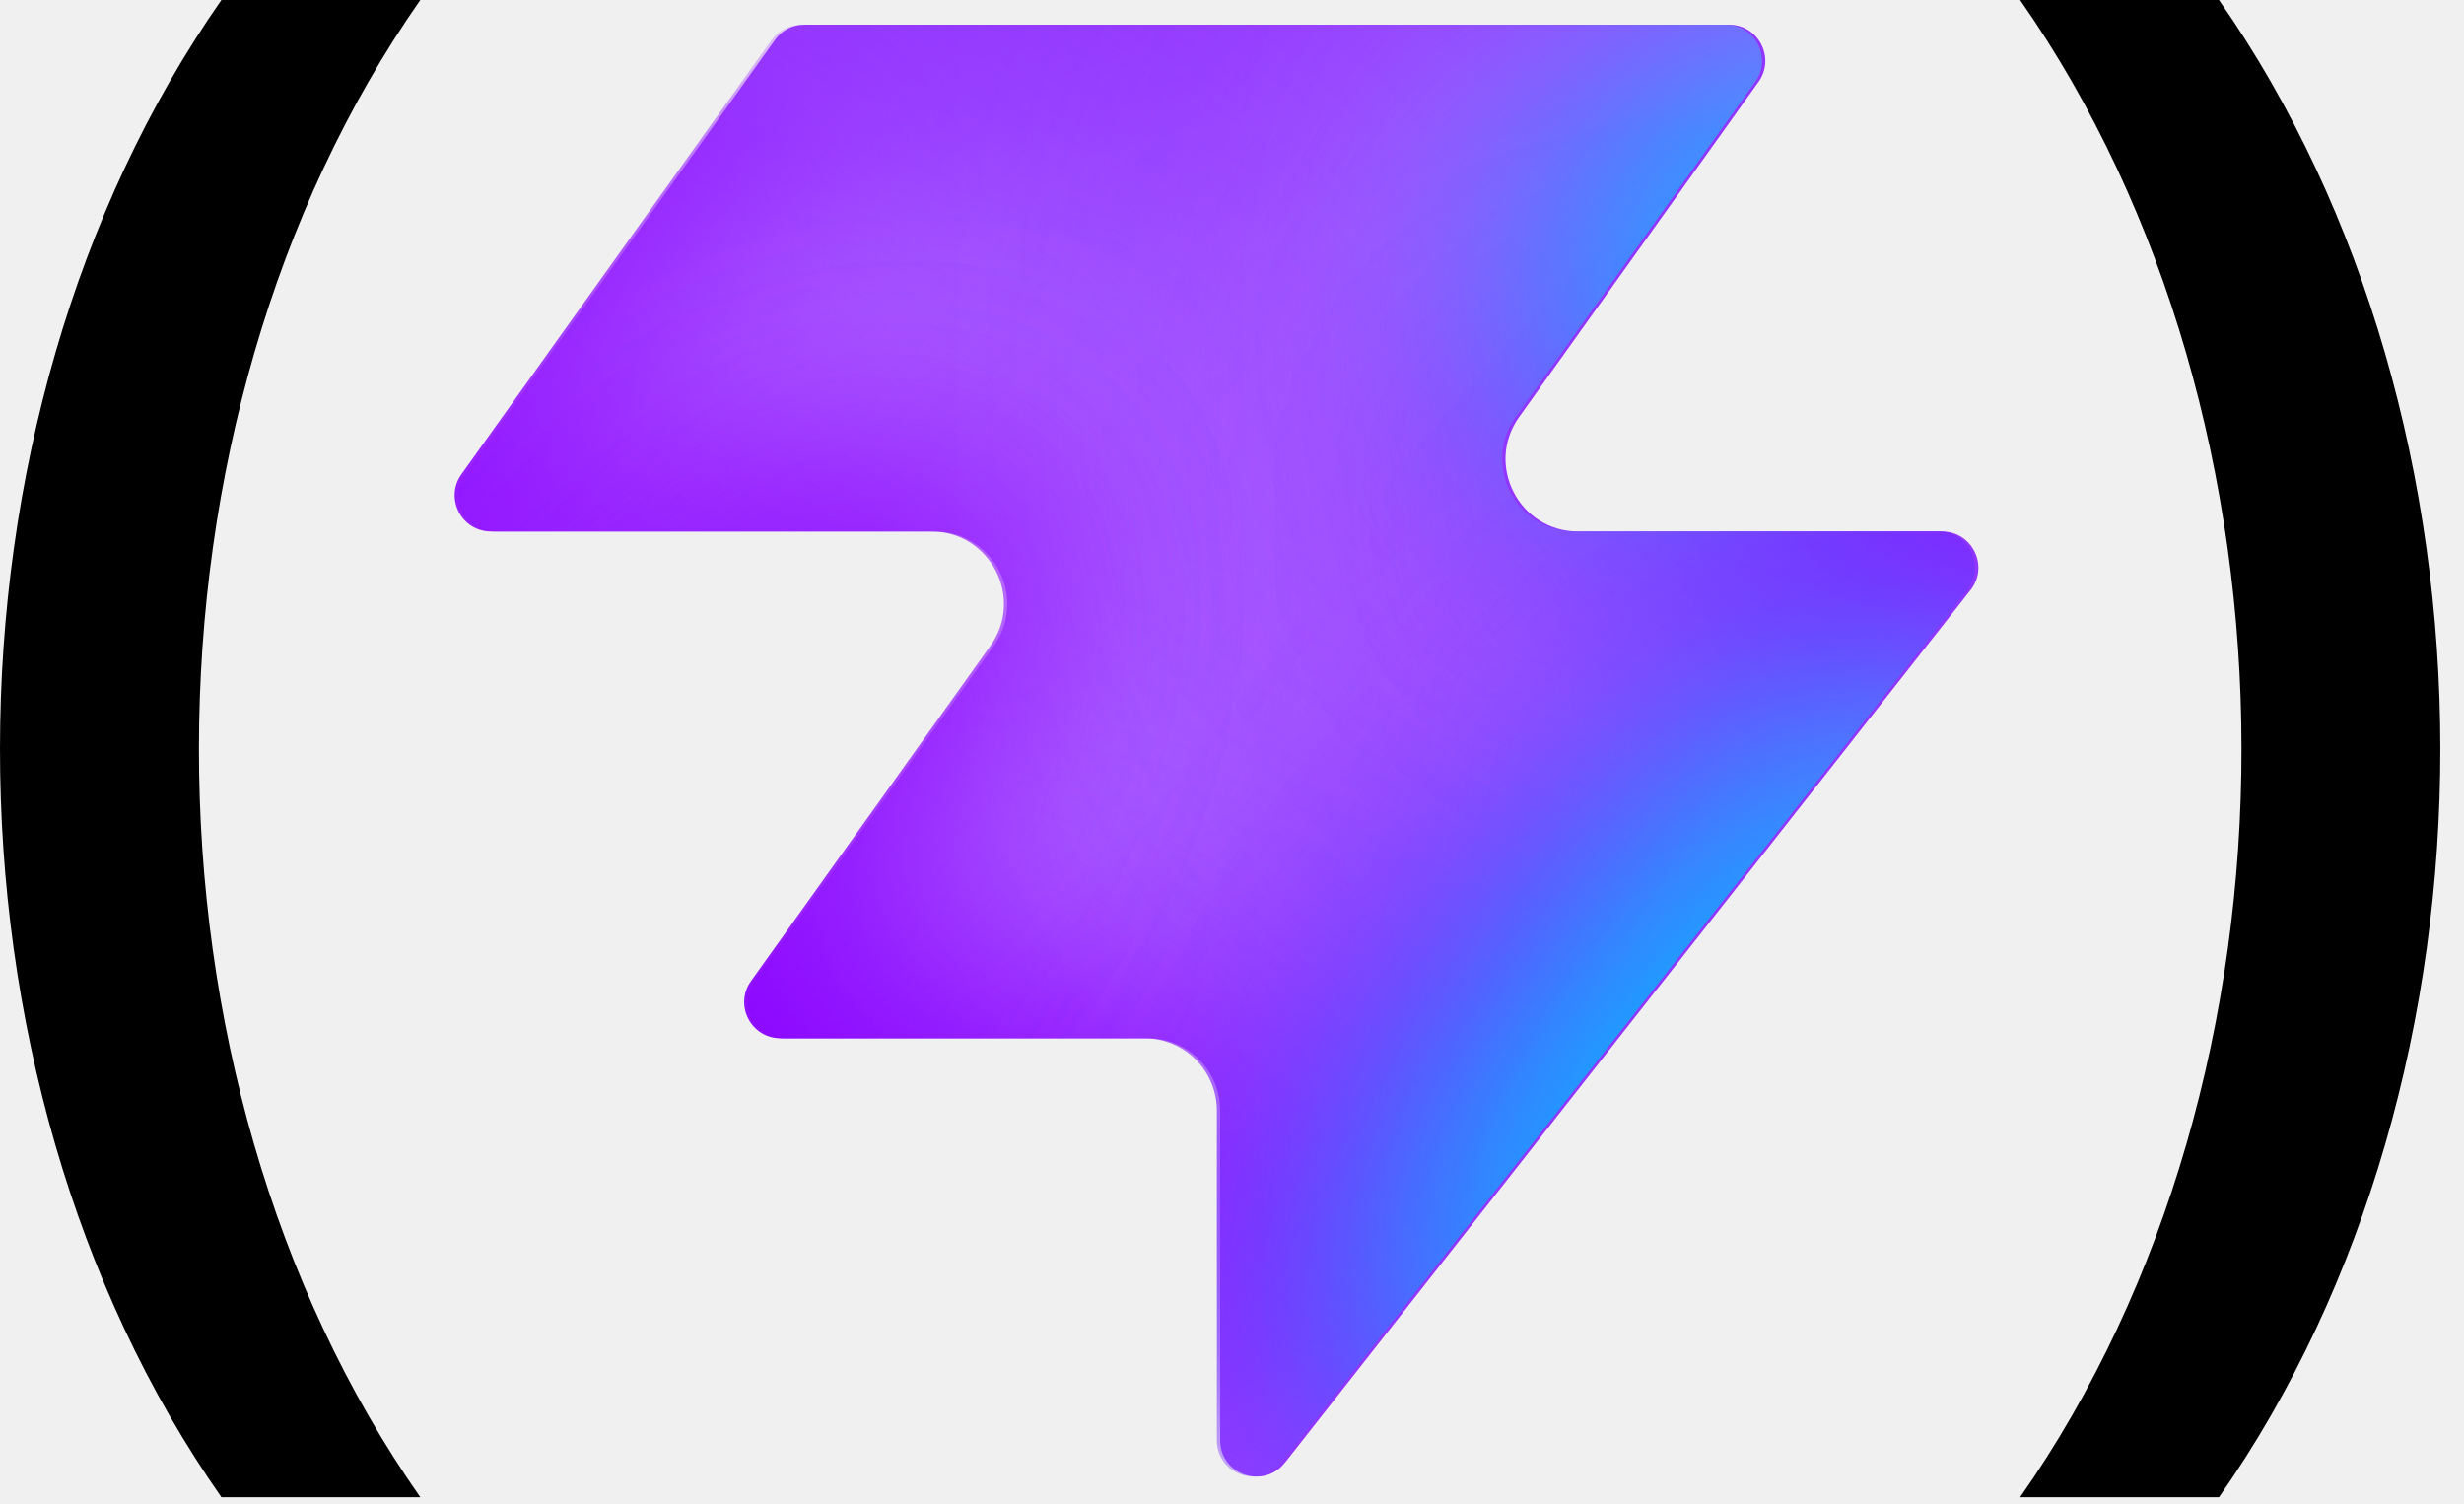
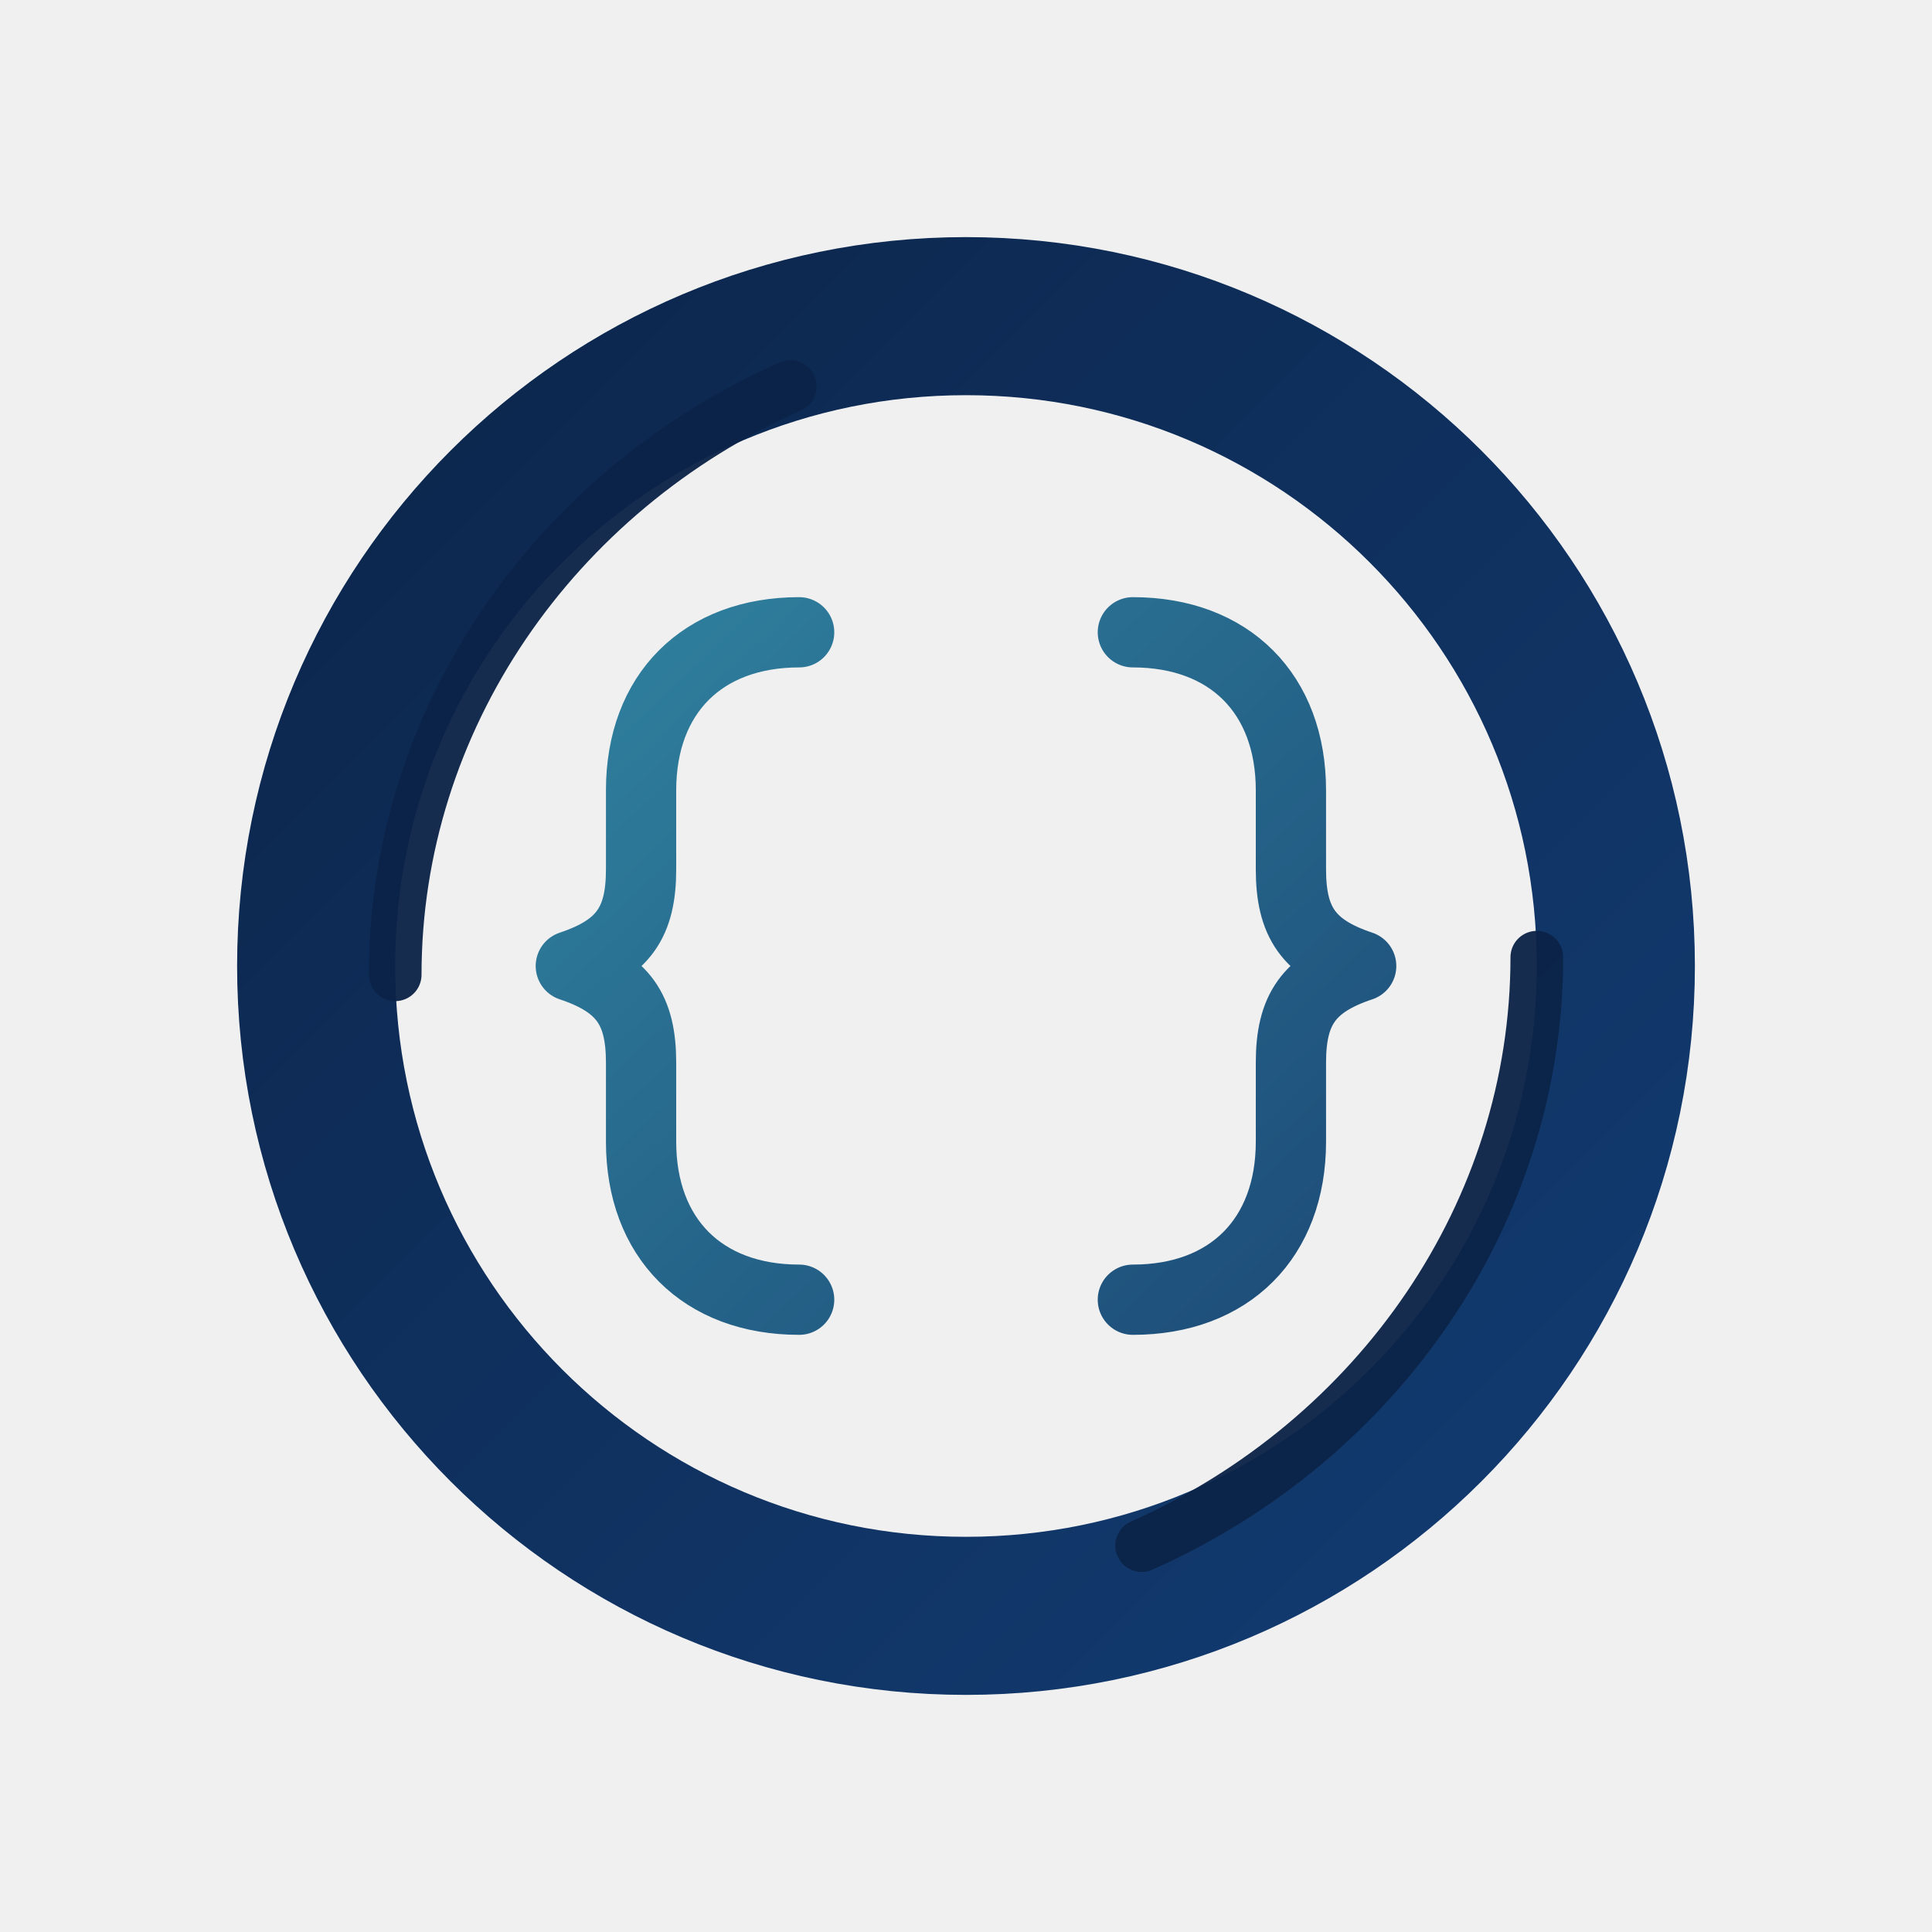
- <svg xmlns="http://www.w3.org/2000/svg" width="77" height="47" fill="none" aria-labelledby="vite-logo-title" viewBox="0 0 77 47">
-   <style>.parenthesis{fill:#000}@media (prefers-color-scheme:dark){.parenthesis{fill:#fff}}</style>
-   <path fill="#9135ff" d="M40.151 45.71c-.663.844-2.02.374-2.02-.699V34.708a2.26 2.26 0 0 0-2.262-2.262H24.493c-.92 0-1.457-1.04-.92-1.788l7.479-10.471c1.07-1.498 0-3.578-1.842-3.578H15.443c-.92 0-1.456-1.04-.92-1.788l9.696-13.576c.213-.297.556-.474.92-.474h28.894c.92 0 1.456 1.04.92 1.788l-7.48 10.472c-1.07 1.497 0 3.578 1.842 3.578h11.376c.944 0 1.474 1.087.89 1.83L40.153 45.712z" />
-   <mask id="a" width="48" height="47" x="14" y="0" maskUnits="userSpaceOnUse" style="mask-type:alpha">
-     <path fill="#000" d="M40.047 45.71c-.663.843-2.02.374-2.02-.699V34.708a2.26 2.26 0 0 0-2.262-2.262H24.389c-.92 0-1.457-1.04-.92-1.788l7.479-10.472c1.07-1.497 0-3.578-1.842-3.578H15.34c-.92 0-1.456-1.04-.92-1.788l9.696-13.575c.213-.297.556-.474.92-.474H53.93c.92 0 1.456 1.04.92 1.788L47.37 13.03c-1.07 1.498 0 3.578 1.842 3.578h11.376c.944 0 1.474 1.088.89 1.831L40.049 45.712z" />
-   </mask>
-   <g mask="url(#a)">
-     <g filter="url(#b)">
-       <ellipse cx="5.508" cy="14.704" fill="#eee6ff" rx="5.508" ry="14.704" transform="rotate(269.814 20.96 11.29)scale(-1 1)" />
-     </g>
-     <g filter="url(#c)">
-       <ellipse cx="10.399" cy="29.851" fill="#eee6ff" rx="10.399" ry="29.851" transform="rotate(89.814 -16.902 -8.275)scale(1 -1)" />
-     </g>
-     <g filter="url(#d)">
-       <ellipse cx="5.508" cy="30.487" fill="#8900ff" rx="5.508" ry="30.487" transform="rotate(89.814 -19.197 -7.127)scale(1 -1)" />
-     </g>
-     <g filter="url(#e)">
-       <ellipse cx="5.508" cy="30.599" fill="#8900ff" rx="5.508" ry="30.599" transform="rotate(89.814 -25.928 4.177)scale(1 -1)" />
-     </g>
-     <g filter="url(#f)">
-       <ellipse cx="5.508" cy="30.599" fill="#8900ff" rx="5.508" ry="30.599" transform="rotate(89.814 -25.738 5.52)scale(1 -1)" />
-     </g>
-     <g filter="url(#g)">
-       <ellipse cx="14.072" cy="22.078" fill="#eee6ff" rx="14.072" ry="22.078" transform="rotate(93.35 31.245 55.578)scale(-1 1)" />
-     </g>
-     <g filter="url(#h)">
-       <ellipse cx="3.47" cy="21.501" fill="#8900ff" rx="3.47" ry="21.501" transform="rotate(89.009 35.419 55.202)scale(-1 1)" />
-     </g>
-     <g filter="url(#i)">
-       <ellipse cx="3.47" cy="21.501" fill="#8900ff" rx="3.47" ry="21.501" transform="rotate(89.009 35.419 55.202)scale(-1 1)" />
-     </g>
-     <g filter="url(#j)">
-       <ellipse cx="14.592" cy="9.743" fill="#8900ff" rx="4.407" ry="29.108" transform="rotate(39.51 14.592 9.743)" />
-     </g>
-     <g filter="url(#k)">
-       <ellipse cx="61.728" cy="-5.321" fill="#8900ff" rx="4.407" ry="29.108" transform="rotate(37.892 61.728 -5.32)" />
-     </g>
-     <g filter="url(#l)">
-       <ellipse cx="55.618" cy="7.104" fill="#00c2ff" rx="5.971" ry="9.665" transform="rotate(37.892 55.618 7.104)" />
-     </g>
-     <g filter="url(#m)">
-       <ellipse cx="12.326" cy="39.103" fill="#8900ff" rx="4.407" ry="29.108" transform="rotate(37.892 12.326 39.103)" />
-     </g>
-     <g filter="url(#n)">
-       <ellipse cx="12.326" cy="39.103" fill="#8900ff" rx="4.407" ry="29.108" transform="rotate(37.892 12.326 39.103)" />
-     </g>
-     <g filter="url(#o)">
-       <ellipse cx="49.857" cy="30.678" fill="#8900ff" rx="4.407" ry="29.108" transform="rotate(37.892 49.857 30.678)" />
-     </g>
-     <g filter="url(#p)">
-       <ellipse cx="52.623" cy="33.171" fill="#00c2ff" rx="5.971" ry="15.297" transform="rotate(37.892 52.623 33.17)" />
-     </g>
-   </g>
-   <path d="M6.919 0c-9.198 13.166-9.252 33.575 0 46.789h6.215c-9.25-13.214-9.196-33.623 0-46.789zm62.424 0h-6.215c9.198 13.166 9.252 33.575 0 46.789h6.215c9.25-13.214 9.196-33.623 0-46.789" class="parenthesis" />
+ <svg xmlns="http://www.w3.org/2000/svg" width="220" height="220" viewBox="0 0 220 220" role="img" aria-labelledby="title desc">
  <defs>
-     <filter id="b" width="60.045" height="41.654" x="-5.564" y="16.92" color-interpolation-filters="sRGB" filterUnits="userSpaceOnUse">
-       <feFlood flood-opacity="0" result="BackgroundImageFix" />
-       <feBlend in="SourceGraphic" in2="BackgroundImageFix" result="shape" />
-       <feGaussianBlur result="effect1_foregroundBlur_2002_17286" stdDeviation="7.659" />
-     </filter>
-     <filter id="c" width="90.34" height="51.437" x="-40.407" y="-6.762" color-interpolation-filters="sRGB" filterUnits="userSpaceOnUse">
-       <feFlood flood-opacity="0" result="BackgroundImageFix" />
-       <feBlend in="SourceGraphic" in2="BackgroundImageFix" result="shape" />
-       <feGaussianBlur result="effect1_foregroundBlur_2002_17286" stdDeviation="7.659" />
-     </filter>
-     <filter id="d" width="79.355" height="29.4" x="-35.435" y="2.801" color-interpolation-filters="sRGB" filterUnits="userSpaceOnUse">
-       <feFlood flood-opacity="0" result="BackgroundImageFix" />
-       <feBlend in="SourceGraphic" in2="BackgroundImageFix" result="shape" />
-       <feGaussianBlur result="effect1_foregroundBlur_2002_17286" stdDeviation="4.596" />
-     </filter>
-     <filter id="e" width="79.579" height="29.4" x="-30.84" y="20.8" color-interpolation-filters="sRGB" filterUnits="userSpaceOnUse">
-       <feFlood flood-opacity="0" result="BackgroundImageFix" />
-       <feBlend in="SourceGraphic" in2="BackgroundImageFix" result="shape" />
-       <feGaussianBlur result="effect1_foregroundBlur_2002_17286" stdDeviation="4.596" />
-     </filter>
-     <filter id="f" width="79.579" height="29.4" x="-29.307" y="21.949" color-interpolation-filters="sRGB" filterUnits="userSpaceOnUse">
-       <feFlood flood-opacity="0" result="BackgroundImageFix" />
-       <feBlend in="SourceGraphic" in2="BackgroundImageFix" result="shape" />
-       <feGaussianBlur result="effect1_foregroundBlur_2002_17286" stdDeviation="4.596" />
-     </filter>
-     <filter id="g" width="74.749" height="58.852" x="29.961" y="-17.13" color-interpolation-filters="sRGB" filterUnits="userSpaceOnUse">
-       <feFlood flood-opacity="0" result="BackgroundImageFix" />
-       <feBlend in="SourceGraphic" in2="BackgroundImageFix" result="shape" />
-       <feGaussianBlur result="effect1_foregroundBlur_2002_17286" stdDeviation="7.659" />
-     </filter>
-     <filter id="h" width="61.377" height="25.362" x="37.754" y="3.055" color-interpolation-filters="sRGB" filterUnits="userSpaceOnUse">
-       <feFlood flood-opacity="0" result="BackgroundImageFix" />
-       <feBlend in="SourceGraphic" in2="BackgroundImageFix" result="shape" />
-       <feGaussianBlur result="effect1_foregroundBlur_2002_17286" stdDeviation="4.596" />
-     </filter>
-     <filter id="i" width="61.377" height="25.362" x="37.754" y="3.055" color-interpolation-filters="sRGB" filterUnits="userSpaceOnUse">
-       <feFlood flood-opacity="0" result="BackgroundImageFix" />
-       <feBlend in="SourceGraphic" in2="BackgroundImageFix" result="shape" />
-       <feGaussianBlur result="effect1_foregroundBlur_2002_17286" stdDeviation="4.596" />
-     </filter>
-     <filter id="j" width="56.045" height="63.649" x="-13.43" y="-22.082" color-interpolation-filters="sRGB" filterUnits="userSpaceOnUse">
-       <feFlood flood-opacity="0" result="BackgroundImageFix" />
-       <feBlend in="SourceGraphic" in2="BackgroundImageFix" result="shape" />
-       <feGaussianBlur result="effect1_foregroundBlur_2002_17286" stdDeviation="4.596" />
-     </filter>
-     <filter id="k" width="54.814" height="64.646" x="34.321" y="-37.644" color-interpolation-filters="sRGB" filterUnits="userSpaceOnUse">
-       <feFlood flood-opacity="0" result="BackgroundImageFix" />
-       <feBlend in="SourceGraphic" in2="BackgroundImageFix" result="shape" />
-       <feGaussianBlur result="effect1_foregroundBlur_2002_17286" stdDeviation="4.596" />
-     </filter>
-     <filter id="l" width="33.541" height="35.313" x="38.847" y="-10.552" color-interpolation-filters="sRGB" filterUnits="userSpaceOnUse">
-       <feFlood flood-opacity="0" result="BackgroundImageFix" />
-       <feBlend in="SourceGraphic" in2="BackgroundImageFix" result="shape" />
-       <feGaussianBlur result="effect1_foregroundBlur_2002_17286" stdDeviation="4.596" />
-     </filter>
-     <filter id="m" width="54.814" height="64.646" x="-15.081" y="6.78" color-interpolation-filters="sRGB" filterUnits="userSpaceOnUse">
-       <feFlood flood-opacity="0" result="BackgroundImageFix" />
-       <feBlend in="SourceGraphic" in2="BackgroundImageFix" result="shape" />
-       <feGaussianBlur result="effect1_foregroundBlur_2002_17286" stdDeviation="4.596" />
-     </filter>
-     <filter id="n" width="54.814" height="64.646" x="-15.081" y="6.78" color-interpolation-filters="sRGB" filterUnits="userSpaceOnUse">
-       <feFlood flood-opacity="0" result="BackgroundImageFix" />
-       <feBlend in="SourceGraphic" in2="BackgroundImageFix" result="shape" />
-       <feGaussianBlur result="effect1_foregroundBlur_2002_17286" stdDeviation="4.596" />
-     </filter>
-     <filter id="o" width="54.814" height="64.646" x="22.45" y="-1.645" color-interpolation-filters="sRGB" filterUnits="userSpaceOnUse">
-       <feFlood flood-opacity="0" result="BackgroundImageFix" />
-       <feBlend in="SourceGraphic" in2="BackgroundImageFix" result="shape" />
-       <feGaussianBlur result="effect1_foregroundBlur_2002_17286" stdDeviation="4.596" />
-     </filter>
-     <filter id="p" width="39.409" height="43.623" x="32.919" y="11.36" color-interpolation-filters="sRGB" filterUnits="userSpaceOnUse">
-       <feFlood flood-opacity="0" result="BackgroundImageFix" />
-       <feBlend in="SourceGraphic" in2="BackgroundImageFix" result="shape" />
-       <feGaussianBlur result="effect1_foregroundBlur_2002_17286" stdDeviation="4.596" />
-     </filter>
+     <linearGradient id="ringGradient" x1="20" y1="20" x2="200" y2="200" gradientUnits="userSpaceOnUse">
+       <stop stop-color="#0B2347" />
+       <stop offset="1" stop-color="#133E76" />
+     </linearGradient>
+     <linearGradient id="braceGradient" x1="72" y1="70" x2="148" y2="150" gradientUnits="userSpaceOnUse">
+       <stop stop-color="#2F7F9D" />
+       <stop offset="1" stop-color="#1D4D79" />
+     </linearGradient>
  </defs>
+   <circle cx="110" cy="110" r="74" fill="none" stroke="url(#ringGradient)" stroke-width="18" />
+   <path d="M45 111c0-29 18-55 45-67" fill="none" stroke="#0B2347" stroke-width="6" stroke-linecap="round" opacity="0.95" />
+   <path d="M175 109c0 29-18 55-45 67" fill="none" stroke="#0B2347" stroke-width="6" stroke-linecap="round" opacity="0.95" />
+   <path d="M91 72c-11 0-18 7-18 18v9c0 6-2 9-8 11c6 2 8 5 8 11v9c0 11 7 18 18 18" fill="none" stroke="url(#braceGradient)" stroke-width="8" stroke-linecap="round" stroke-linejoin="round" />
+   <path d="M129 72c11 0 18 7 18 18v9c0 6 2 9 8 11c-6 2-8 5-8 11v9c0 11-7 18-18 18" fill="none" stroke="url(#braceGradient)" stroke-width="8" stroke-linecap="round" stroke-linejoin="round" />
</svg>
